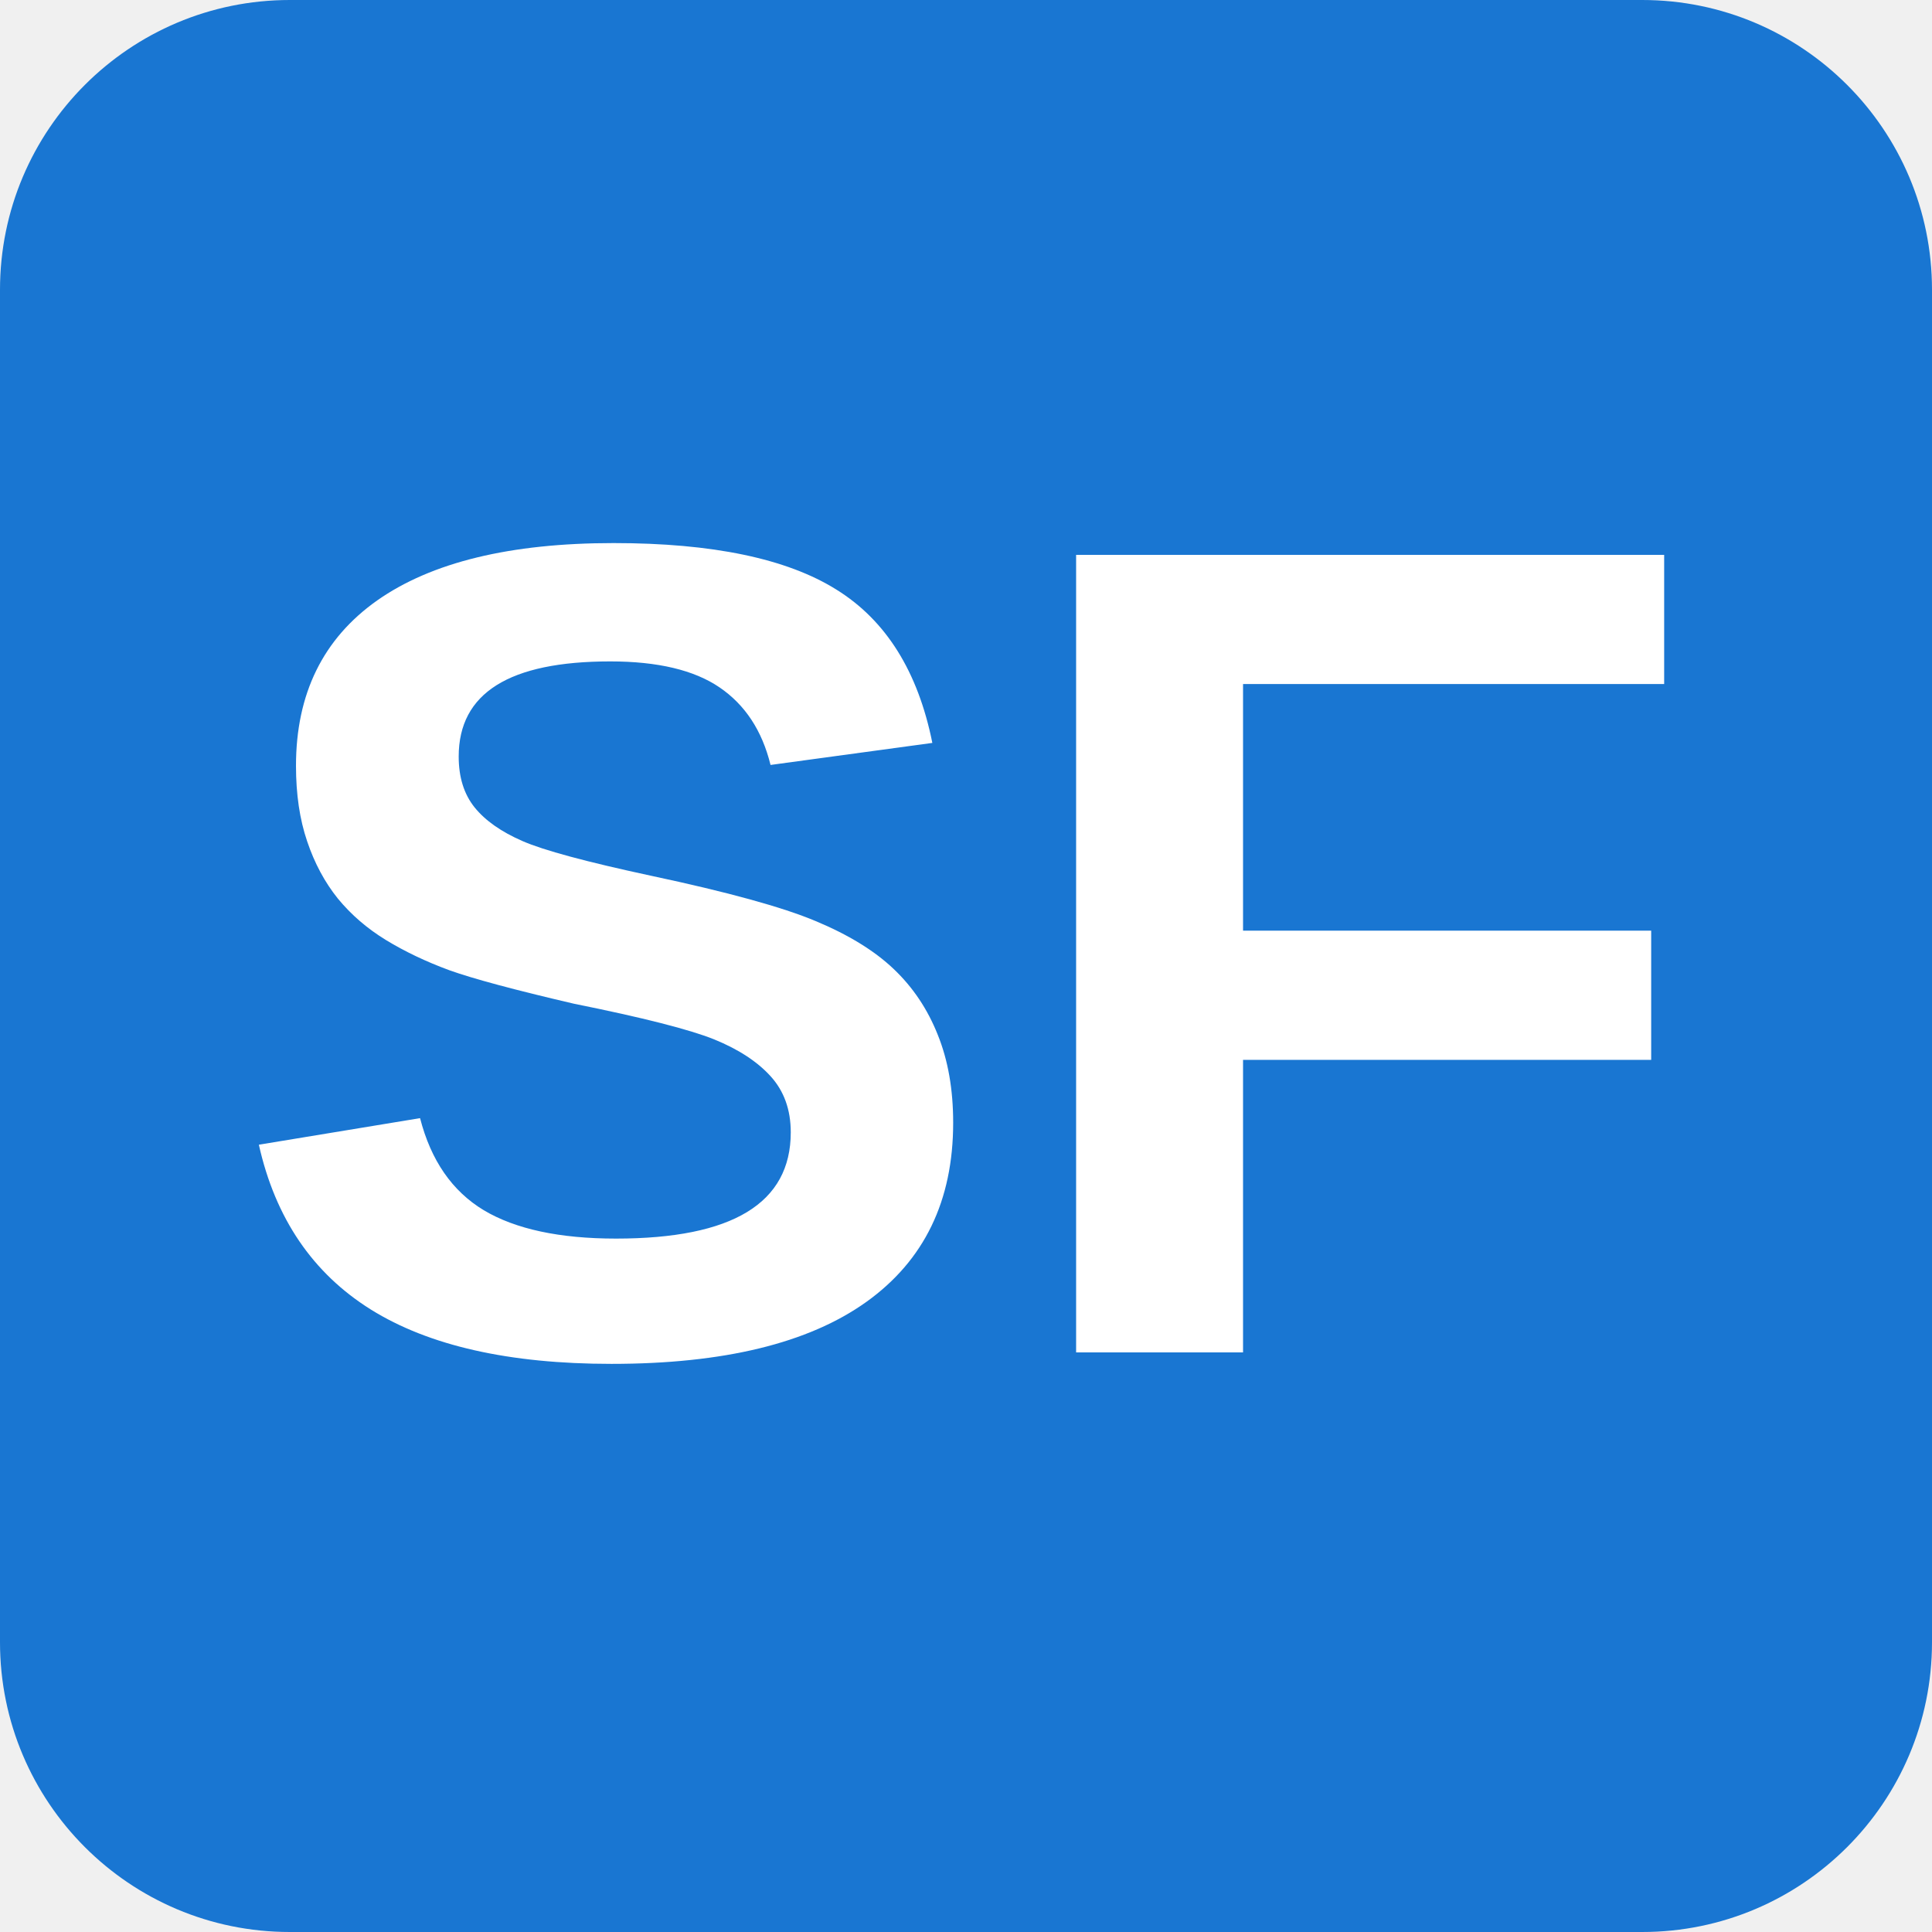
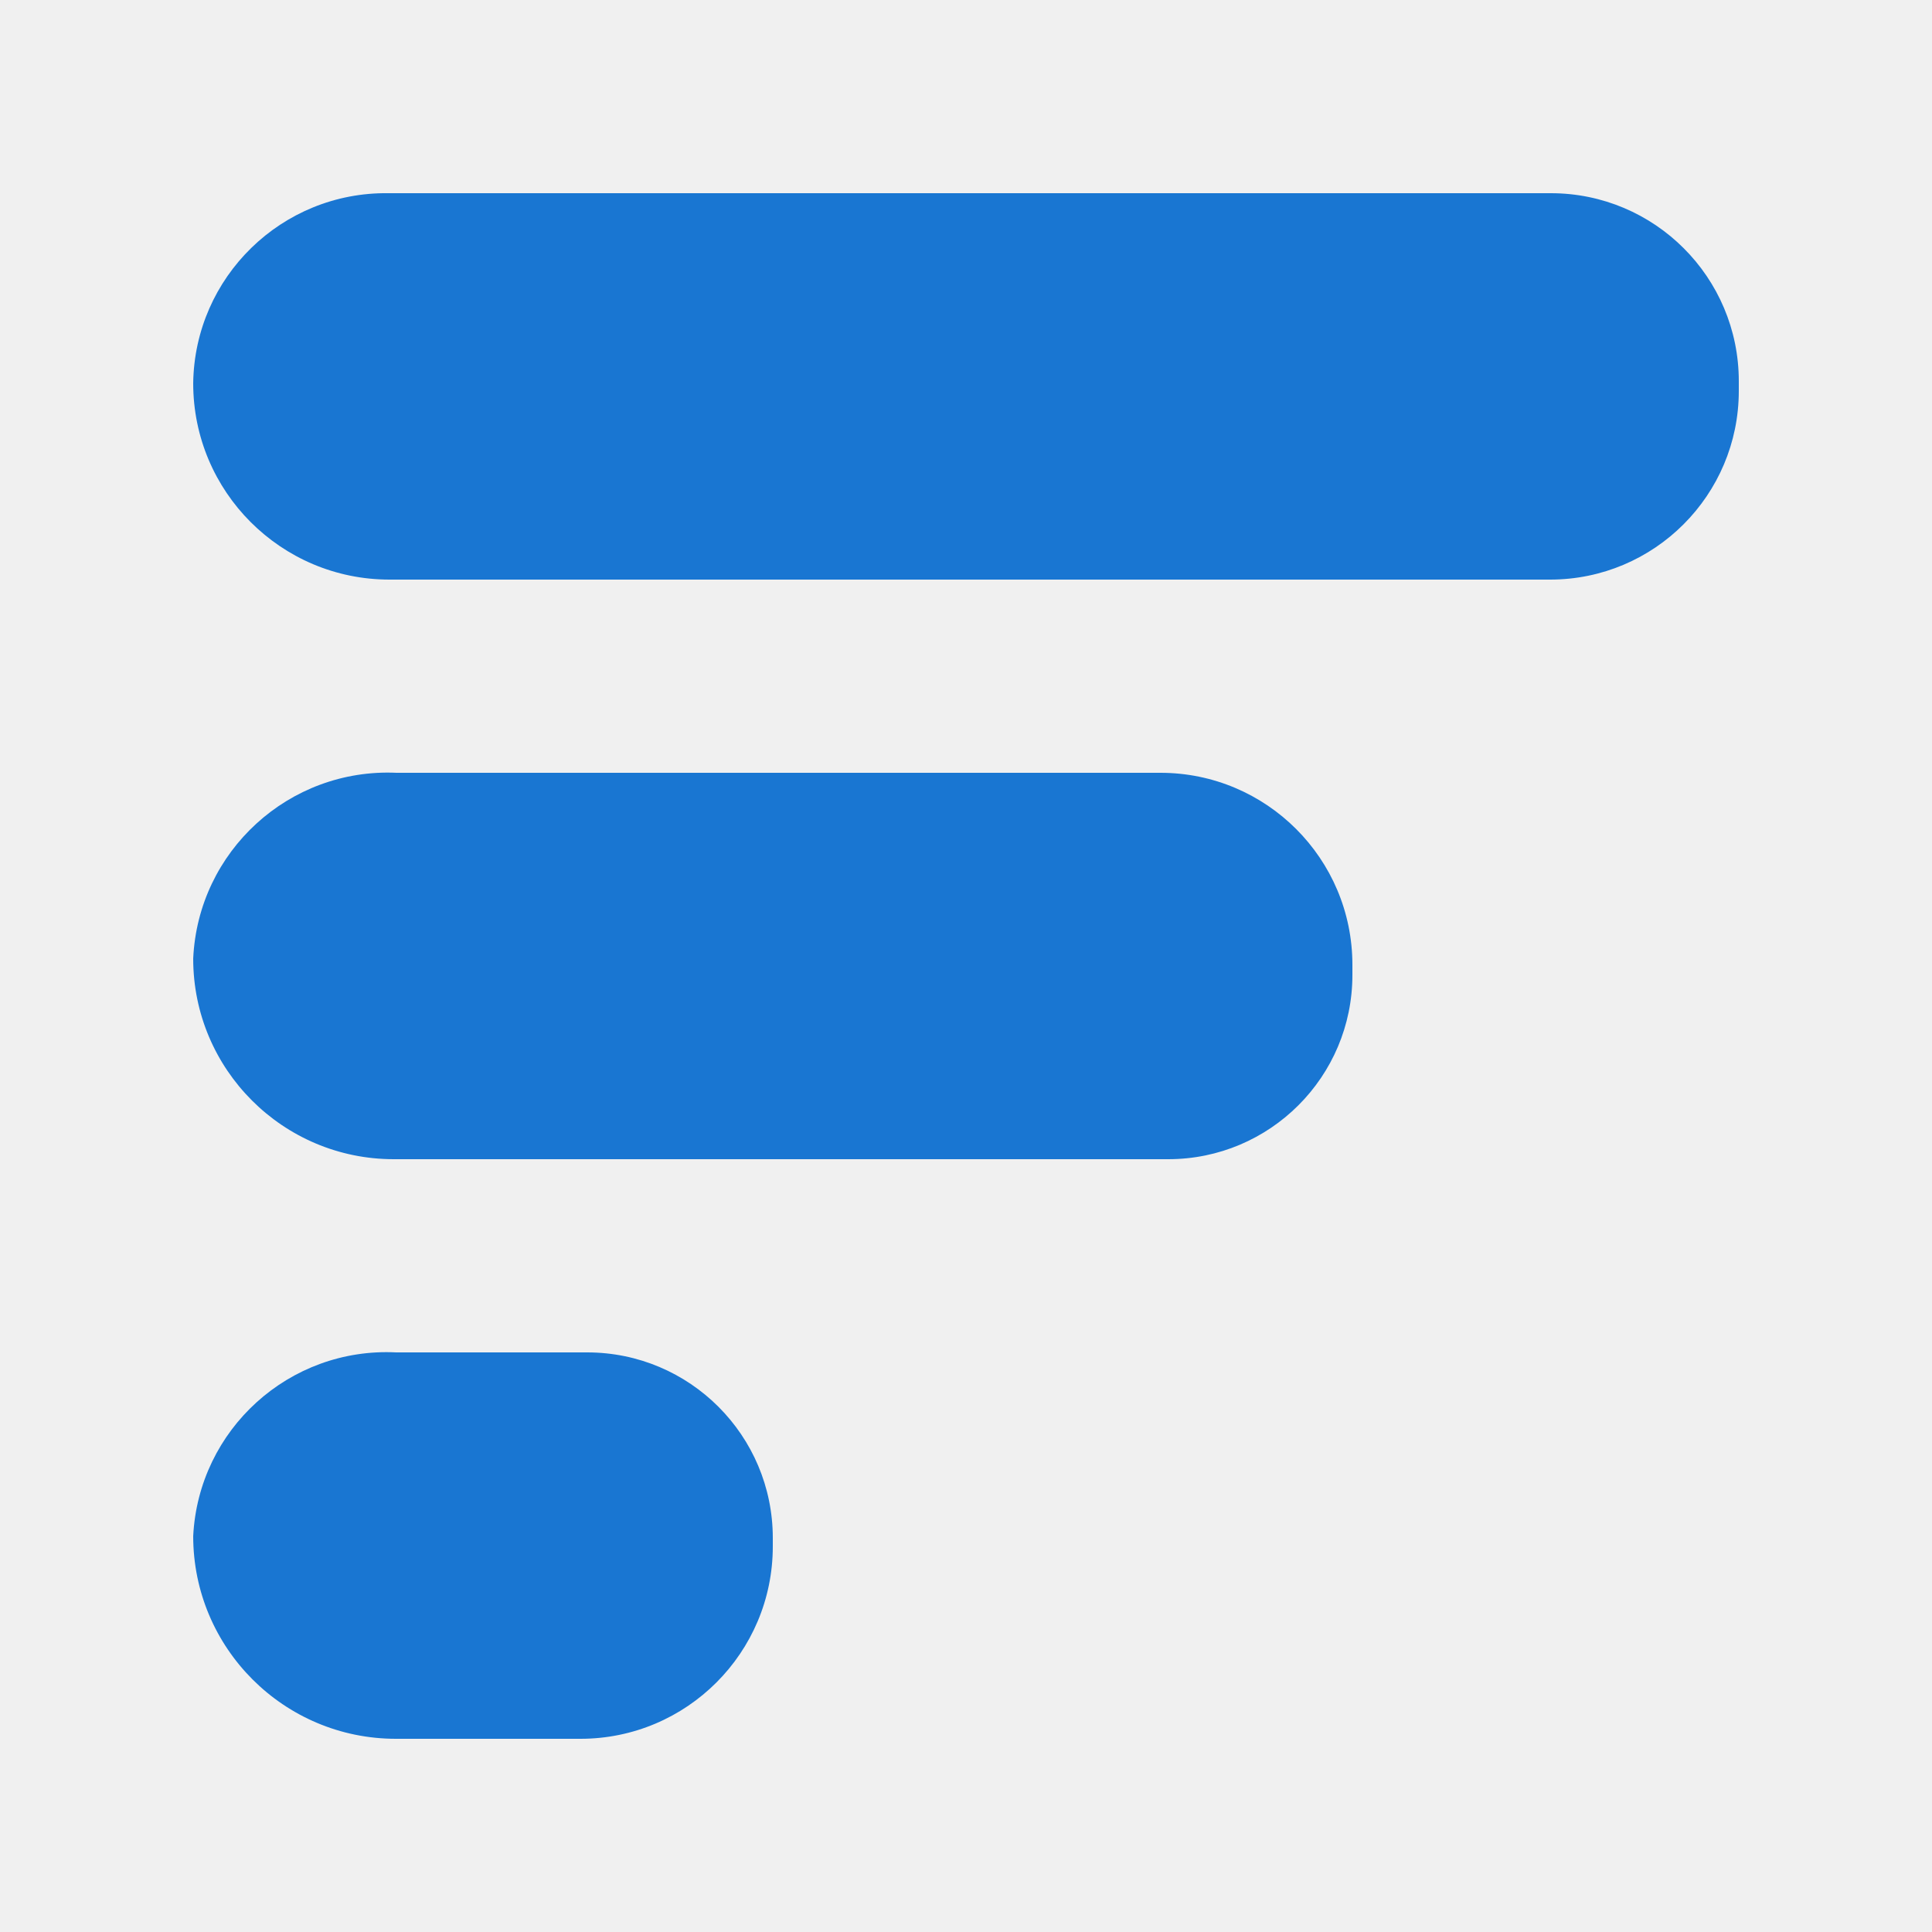
- <svg xmlns="http://www.w3.org/2000/svg" viewBox="0 0 100 100">
-   <rect width="100" height="100" rx="15" fill="#1976d2" />
-   <text x="50" y="70" font-family="Arial, sans-serif" font-size="60" font-weight="bold" fill="white" text-anchor="middle">SF</text>
+ <svg xmlns="http://www.w3.org/2000/svg" width="100" height="100" version="1.1" id="svg1">
+   <defs id="defs1">
+     <rect x="51.366" y="69.397" width="38.158" height="20.756" id="rect2" />
+   </defs>
+   <path style="fill:#1976d2;fill-opacity:1;stroke-width:0.621;paint-order:stroke fill markers" id="rect5-8-0" width="80" height="20" x="10" y="10" ry="0" d="m 20.098,10 60.172,0 a 9.73,9.73 45 0 1 9.73,9.73 v 0.504 A 9.767,9.767 135 0 1 80.233,30 H 20.159 A 10.159,10.159 45 0 1 10,19.841 9.97,9.97 135.738 0 1 20.098,10 Z" />
+   <path style="fill:#1976d2;fill-opacity:1;stroke-width:0.621;paint-order:stroke fill markers" id="rect5-8-0-6" width="60" height="20" x="10" y="40" ry="0" d="m 20.527,40 h 39.535 A 9.938,9.938 45 0 1 70,49.938 v 0.528 A 9.534,9.534 135 0 1 60.466,60 H 20.38 A 10.38,10.38 45 0 1 10,49.62 10.084,10.084 137.578 0 1 20.527,40 Z" />
+   <path style="fill:#1976d2;fill-opacity:1;stroke-width:0.621;paint-order:stroke fill markers" id="rect5-8-0-6-4" width="30" height="20" x="10" y="70" ry="0" d="m 20.509,70 h 9.884 A 9.607,9.607 45 0 1 40,79.607 v 0.437 A 9.957,9.957 135 0 1 30.043,90 H 20.49 A 10.49,10.49 45 0 1 10,79.51 10.022,10.022 137.857 0 1 20.509,70 Z" />
</svg>
